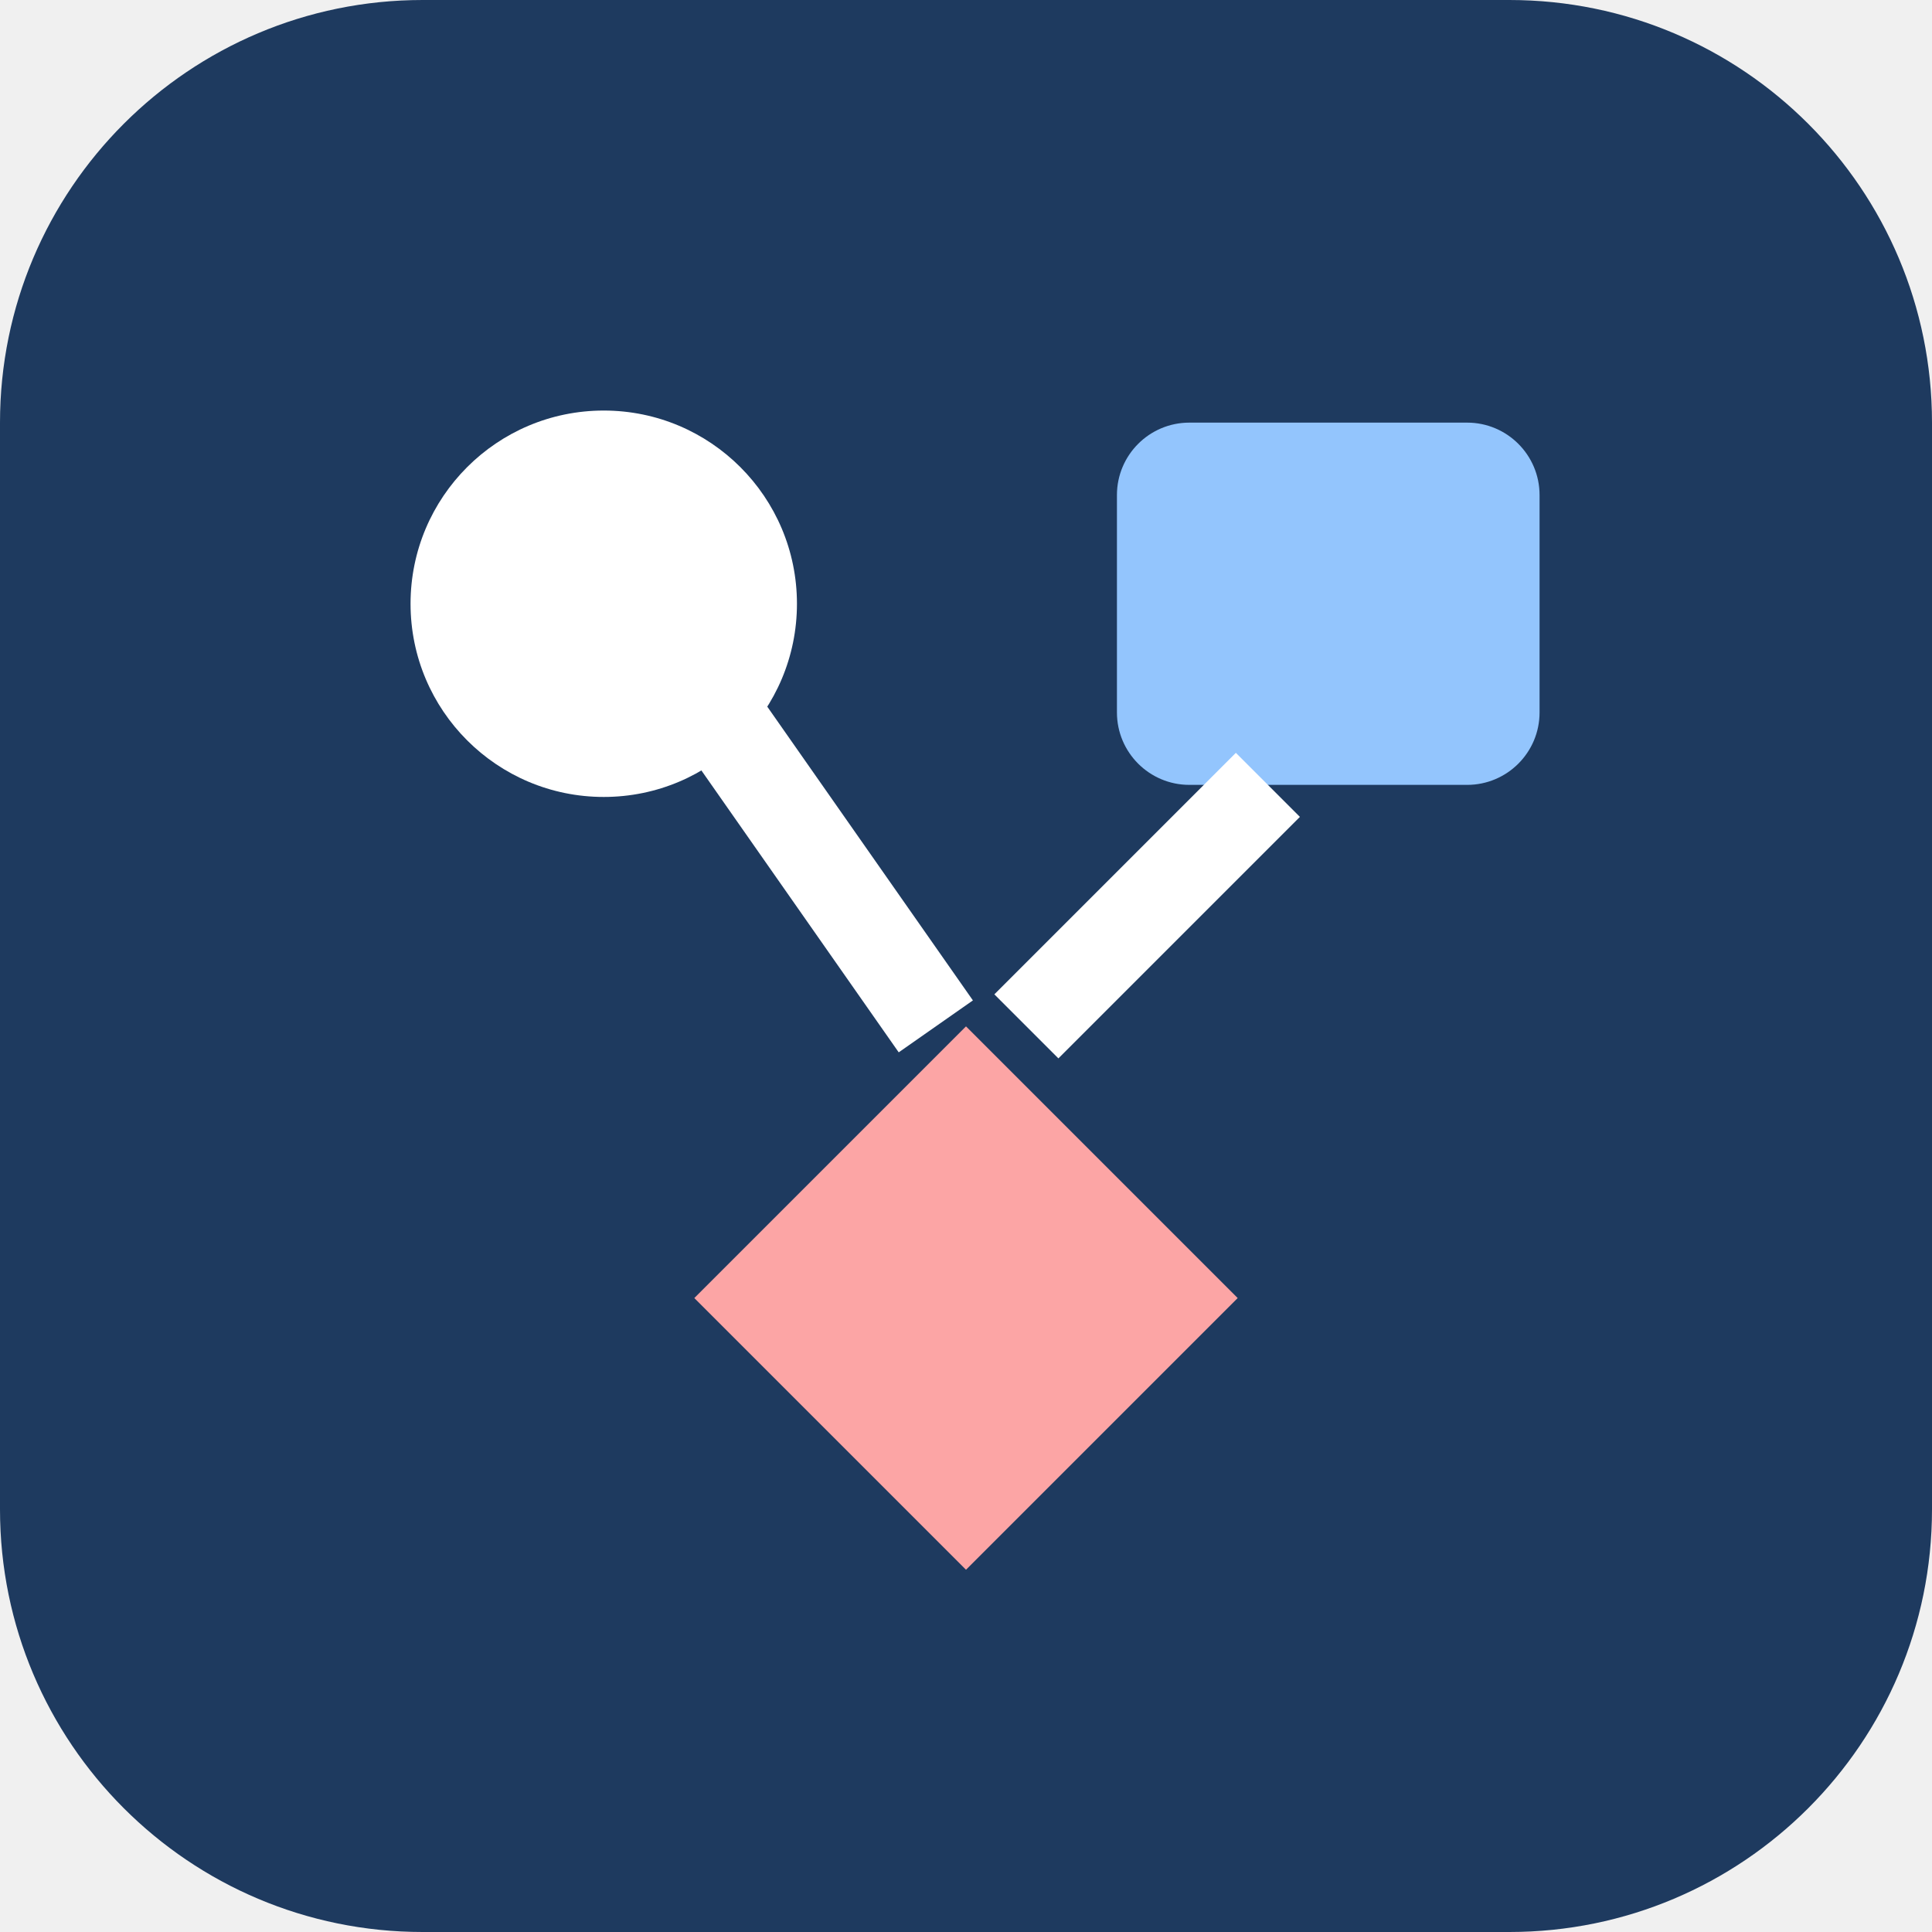
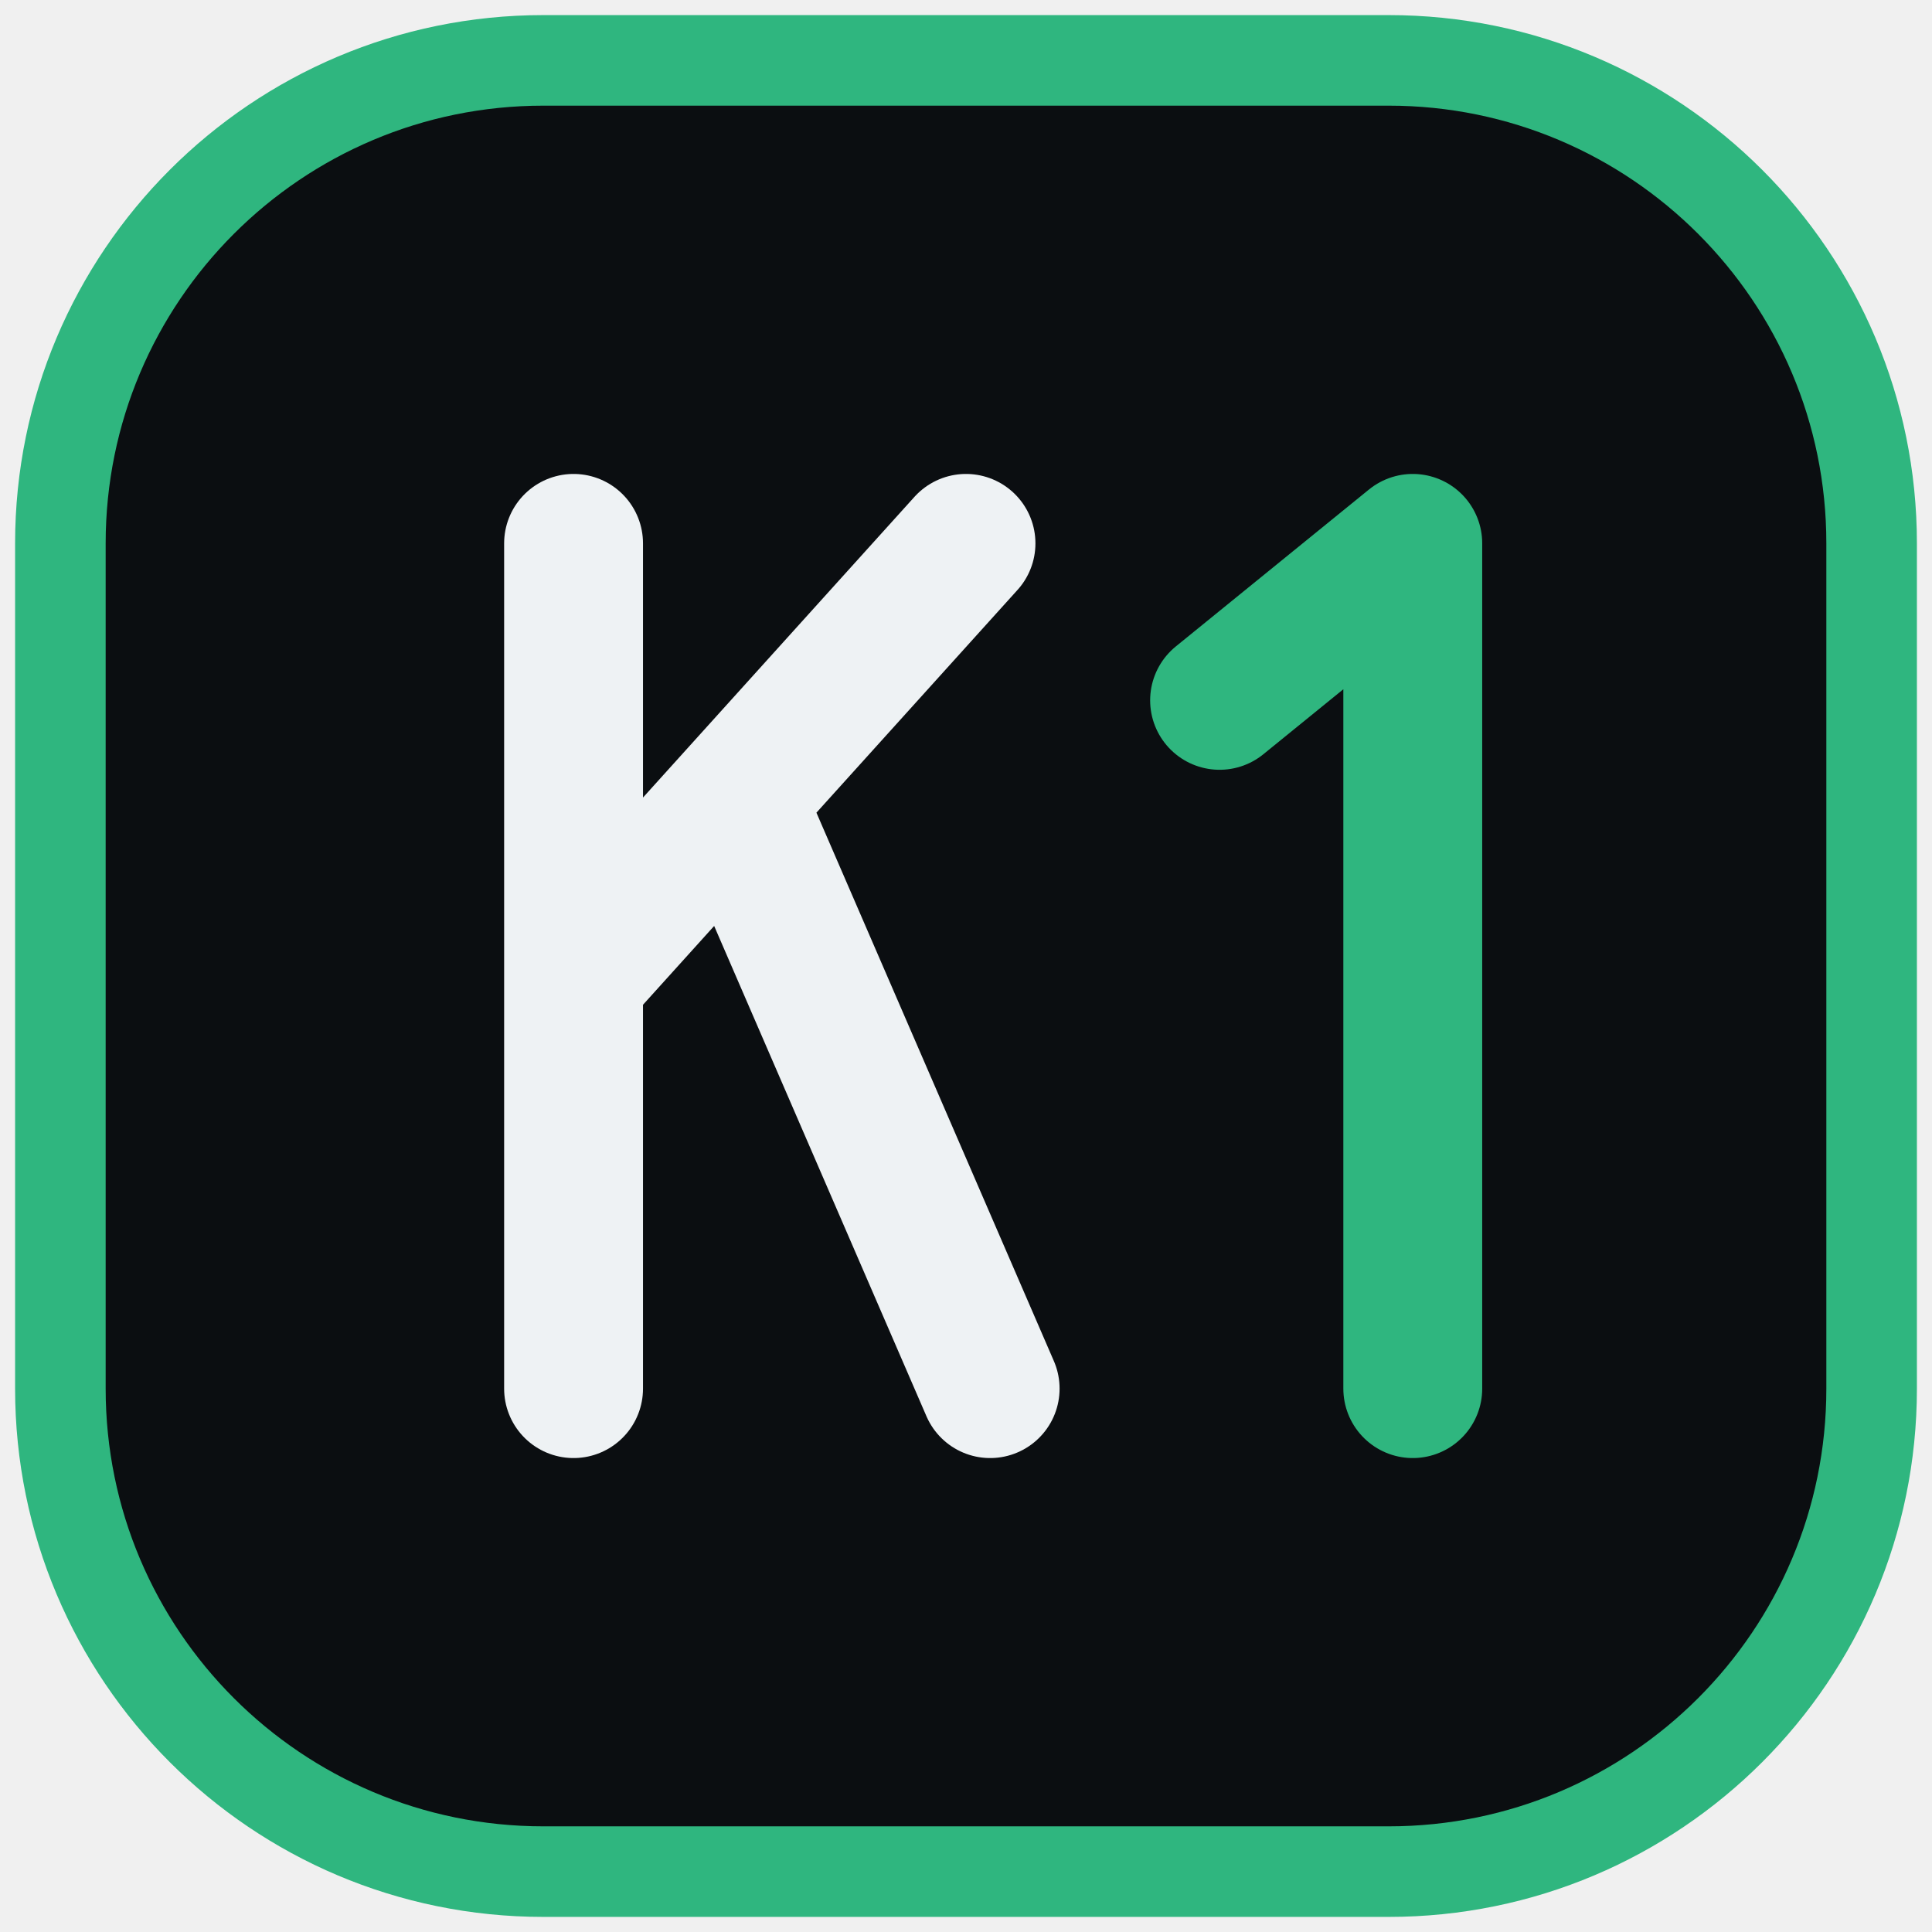
<svg xmlns="http://www.w3.org/2000/svg" viewBox="0 0 32 32">
-   <rect width="32" height="32" rx="7" fill="#1e3a5f" />
-   <circle cx="10" cy="10" r="3.2" fill="#fff" />
-   <rect x="18.5" y="7" width="7" height="6" rx="1.2" fill="#93c5fd" />
-   <path d="M16 26l-4.5-4.5L16 17l4.5 4.5z" fill="#fca5a5" />
-   <path d="M12 12l3.5 5M21 13l-4 4" stroke="#fff" stroke-width="1.5" />
+   <rect x="1" y="1" width="30" height="30" rx="8" fill="#0b0e11" stroke="#2fb67f" stroke-width="1.5" />
+   <path d="M9.5 9v14M9.5 16.2 16 9M12.2 13.3 16.4 23" fill="none" stroke="#eef2f4" stroke-width="2.3" stroke-linecap="round" stroke-linejoin="round" />
+   <path d="M20.2 11.6 23.4 9v14" fill="none" stroke="#2fb67f" stroke-width="2.3" stroke-linecap="round" stroke-linejoin="round" />
</svg>
